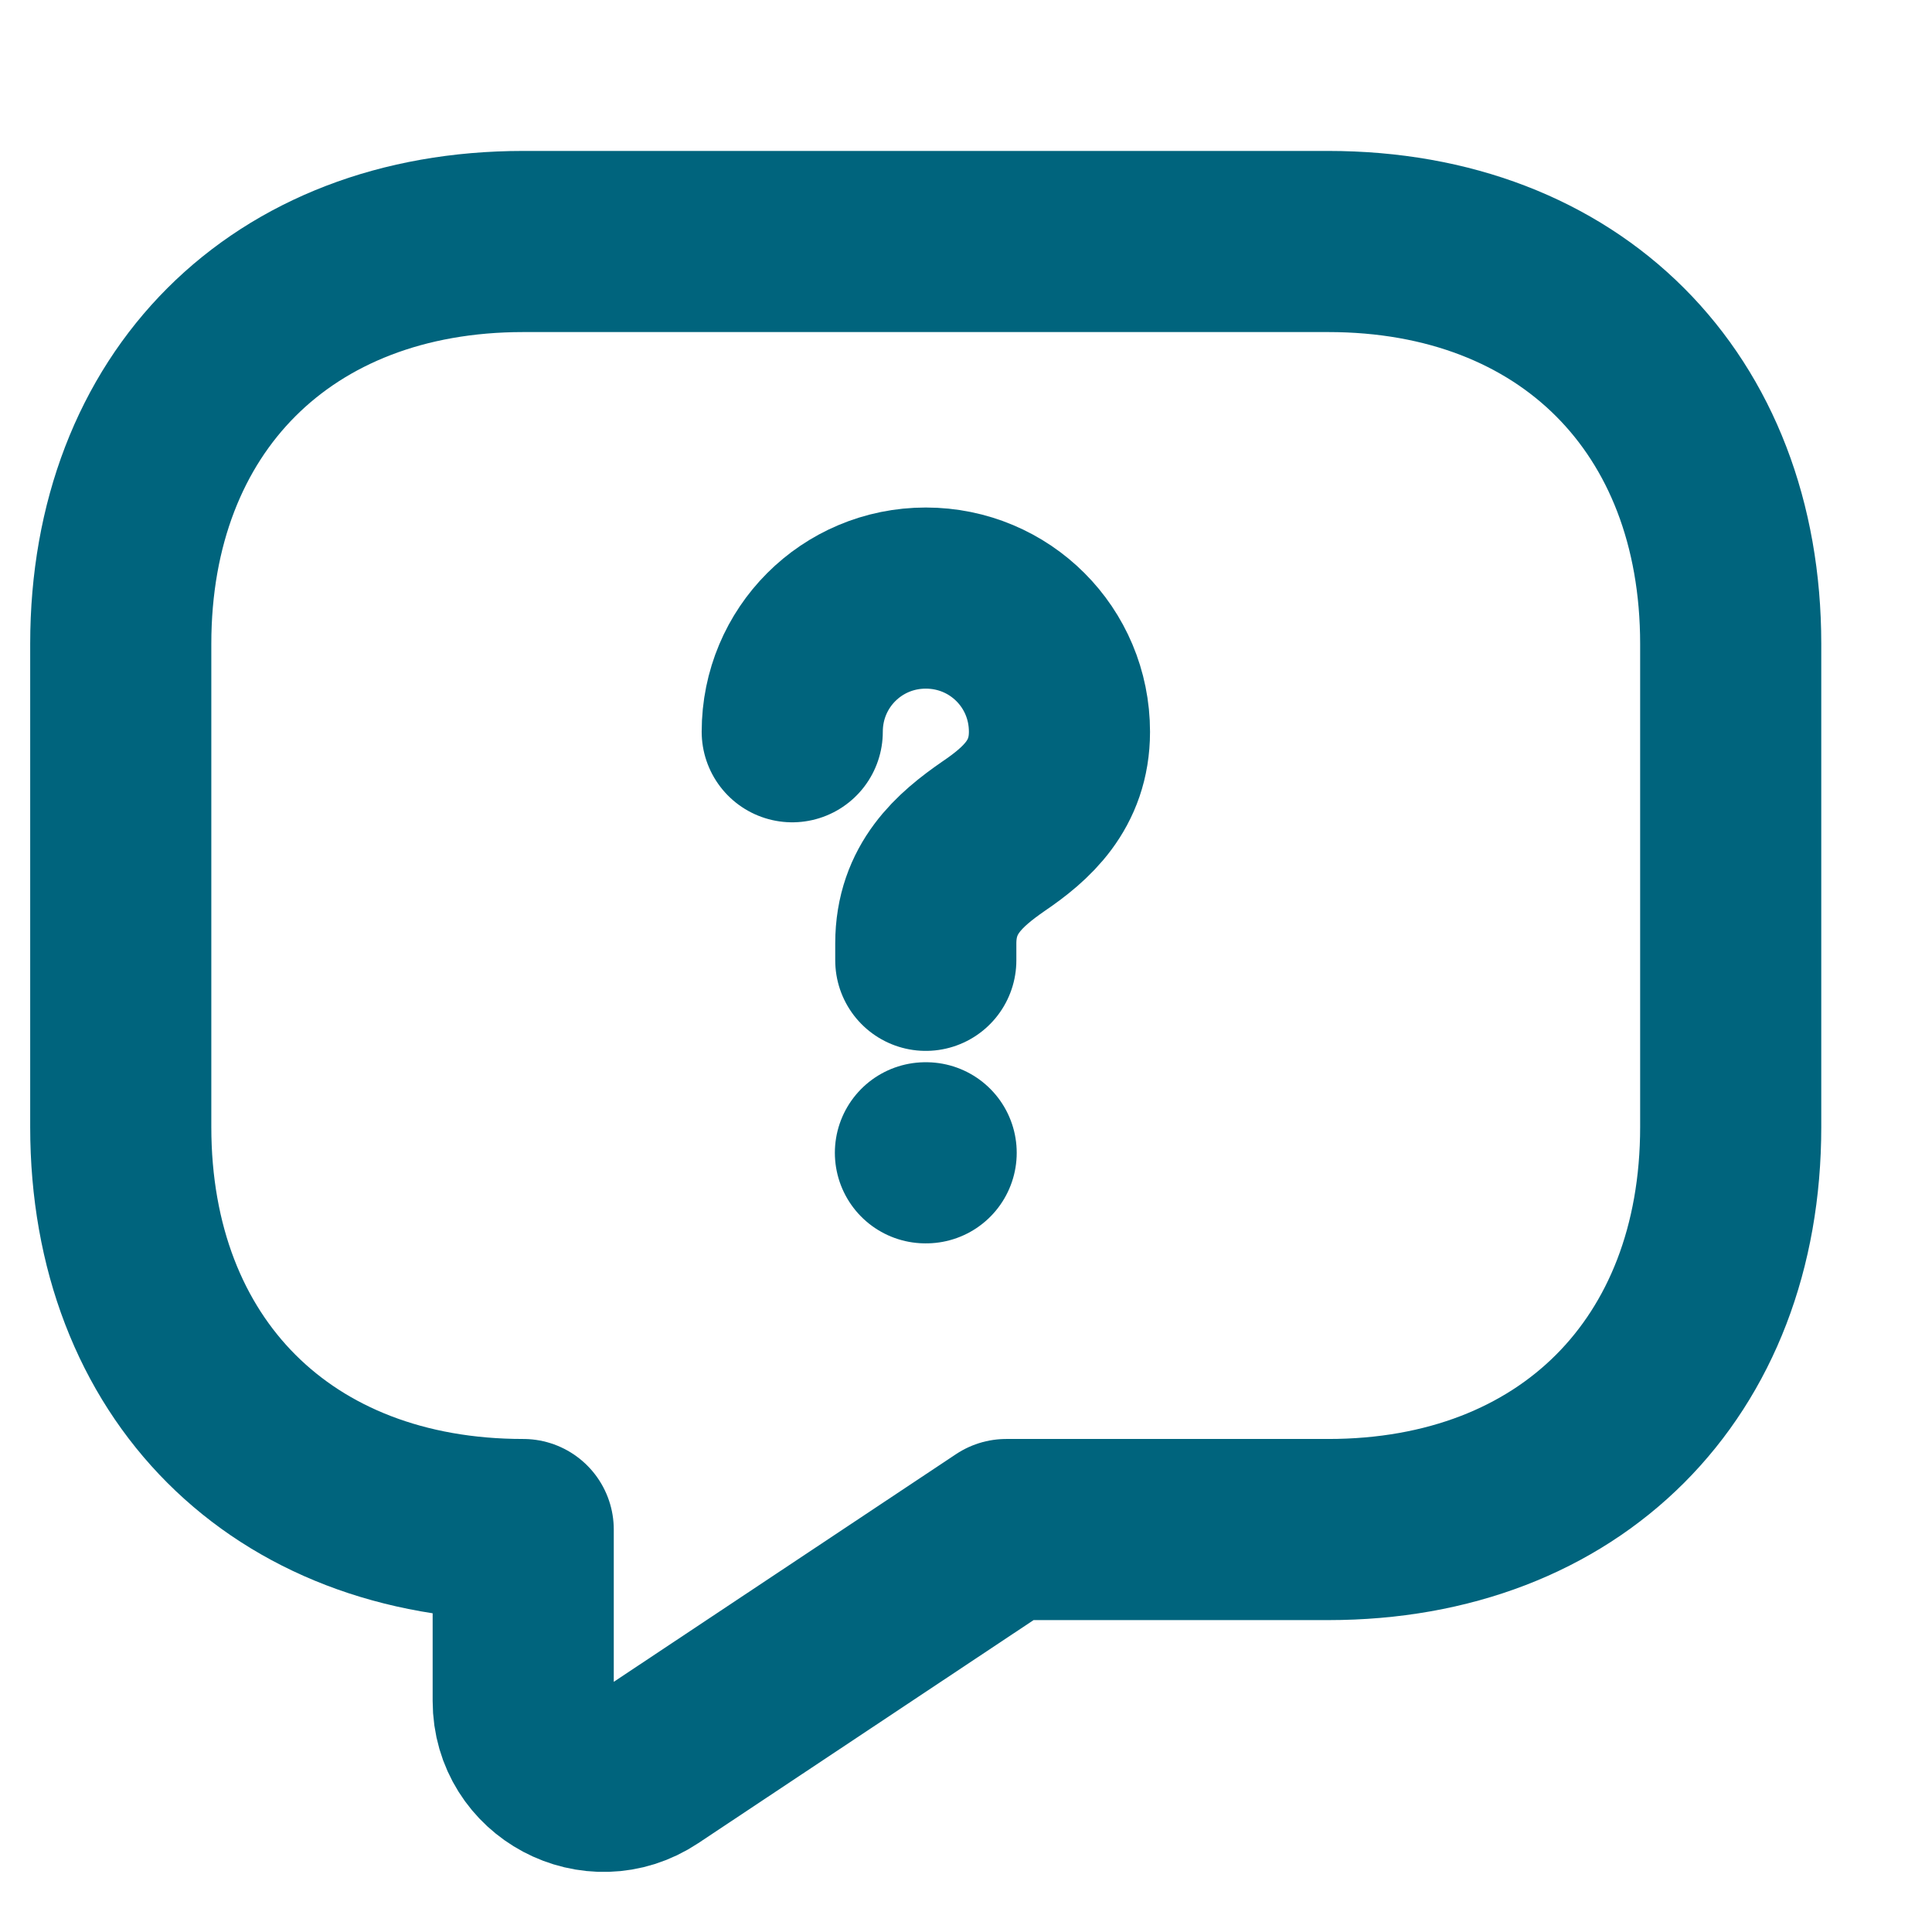
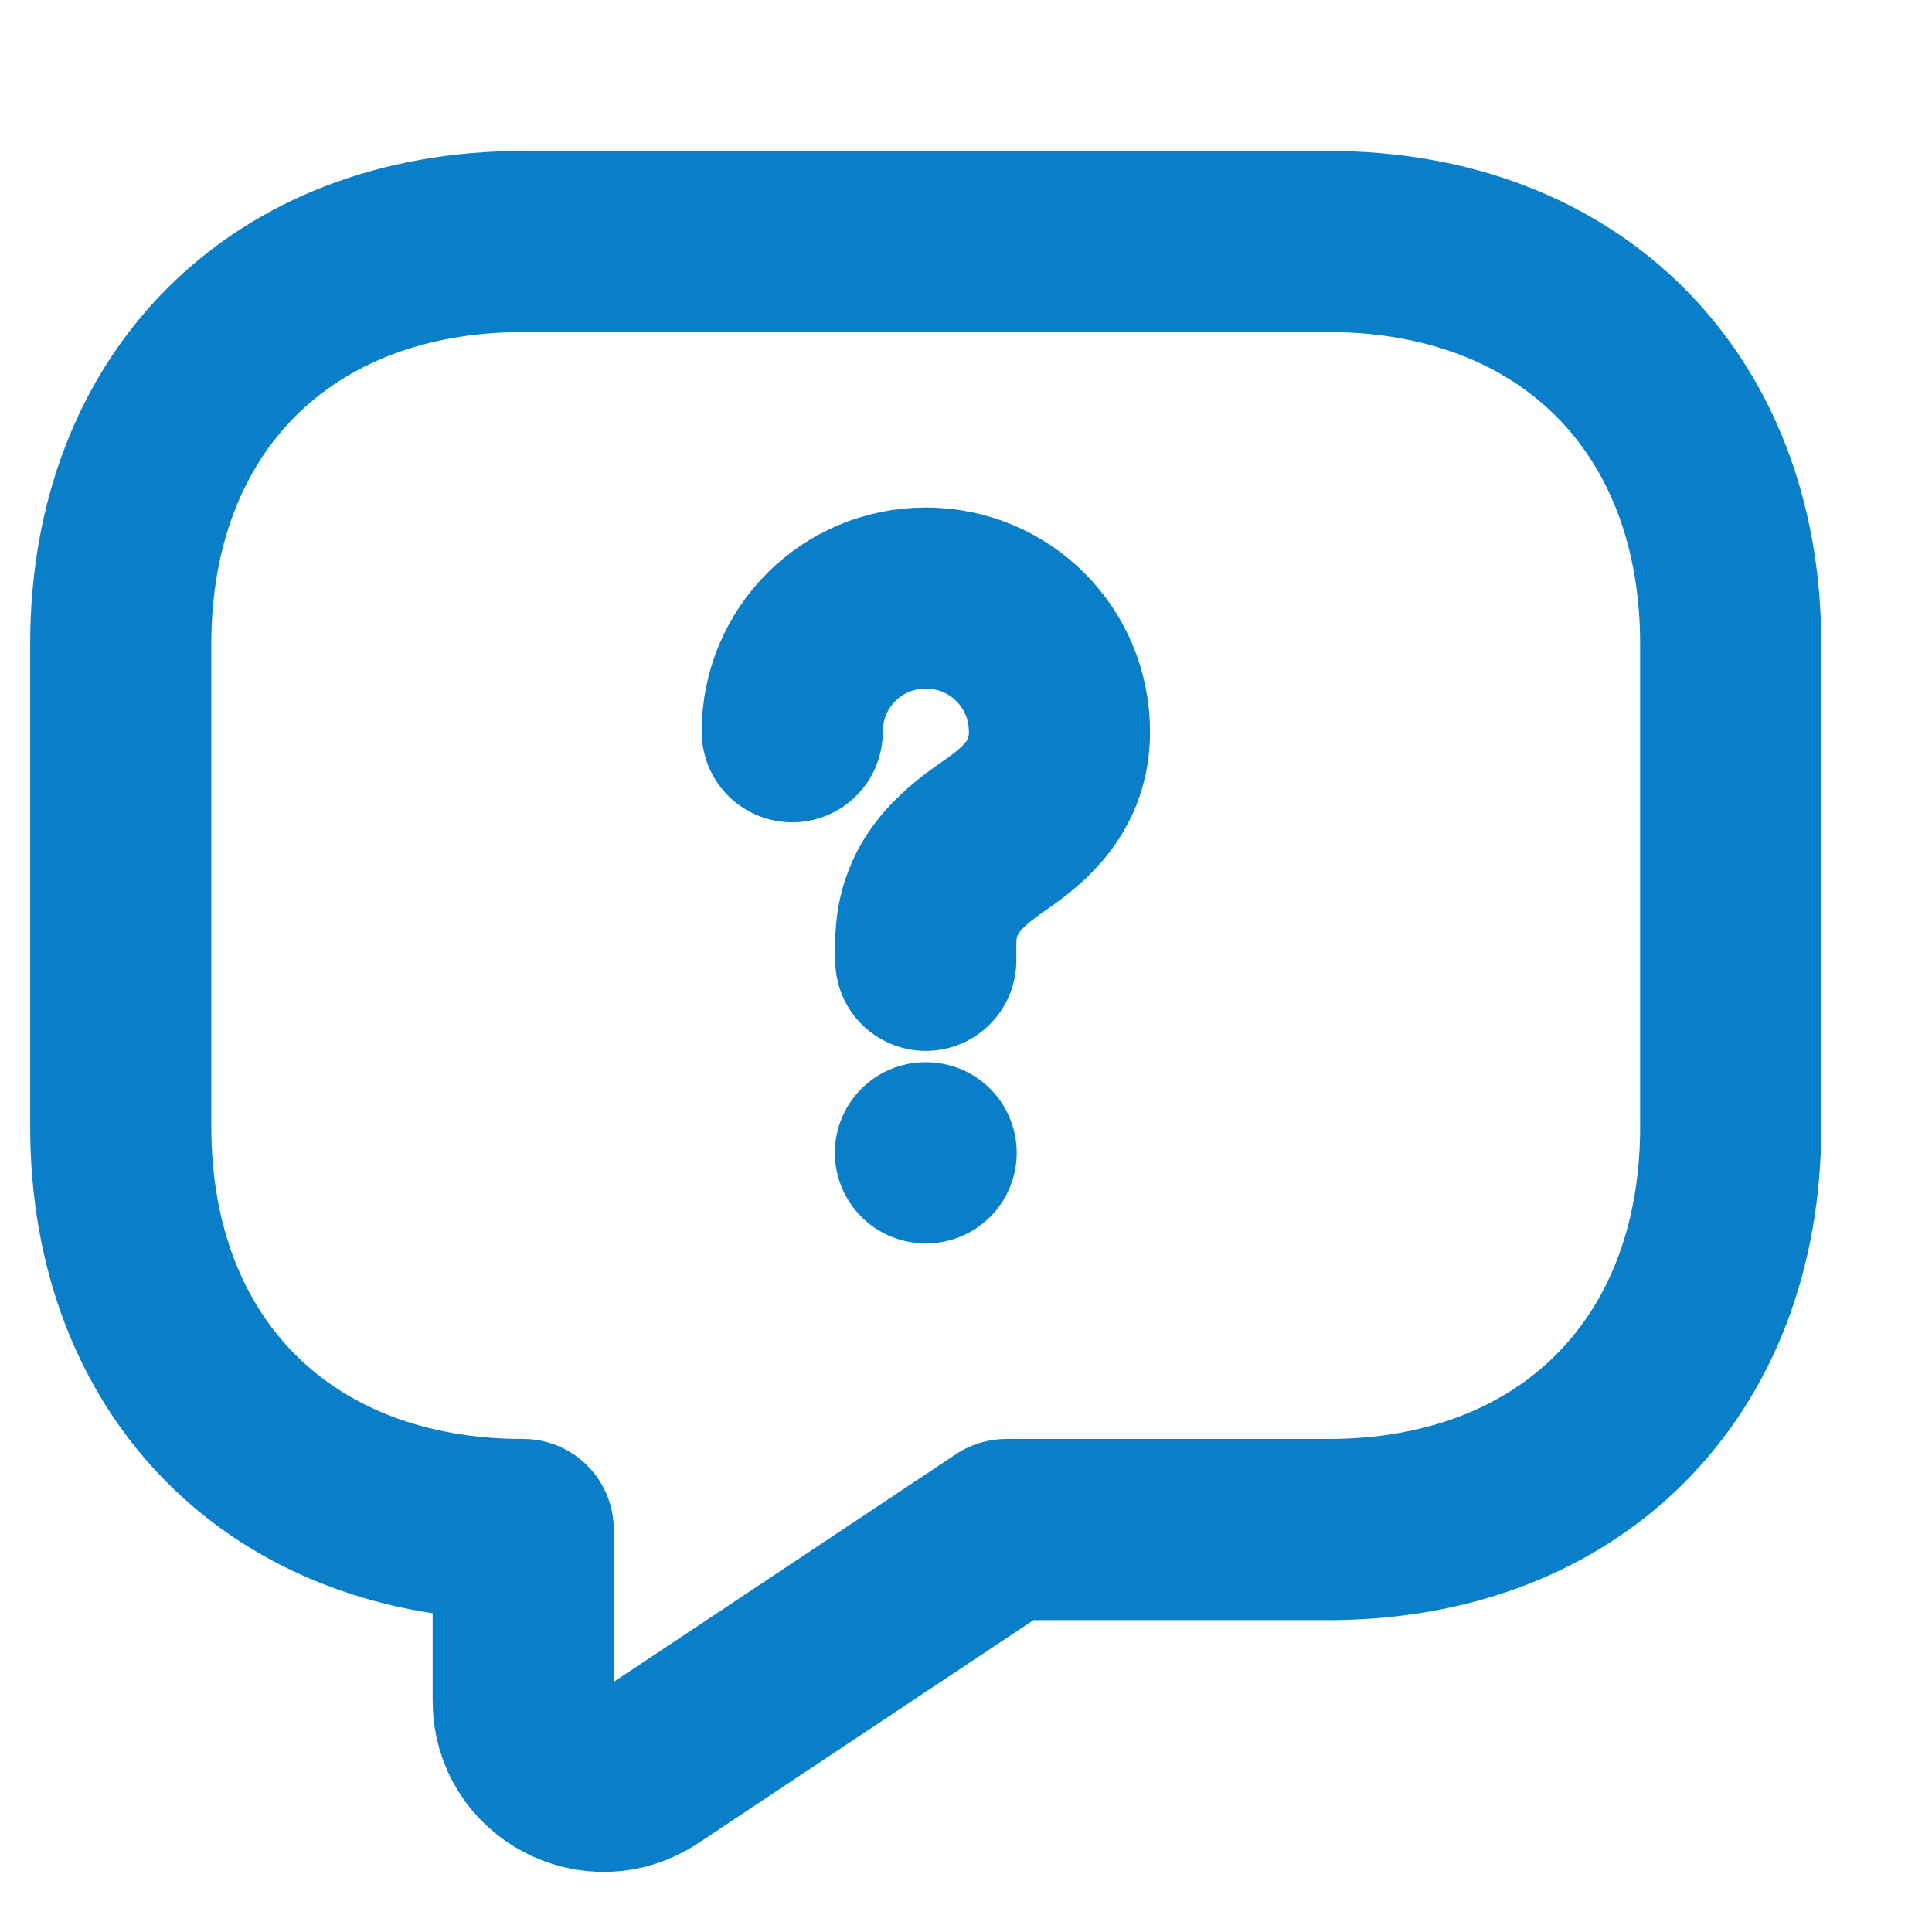
<svg xmlns="http://www.w3.org/2000/svg" width="16" height="16" viewBox="0 0 16 16" fill="none">
-   <path d="M11 12.667H8.333L5.367 14.64C4.927 14.933 4.333 14.62 4.333 14.087V12.667C2.333 12.667 1 11.333 1 9.333V5.333C1 3.333 2.333 2 4.333 2H11C13 2 14.333 3.333 14.333 5.333V9.333C14.333 11.333 13 12.667 11 12.667Z" stroke="#00647D" stroke-width="1.5" stroke-miterlimit="10" stroke-linecap="round" stroke-linejoin="round" />
-   <path d="M7.667 7.953V7.813C7.667 7.36 7.947 7.12 8.227 6.926C8.501 6.74 8.774 6.5 8.774 6.06C8.774 5.446 8.281 4.953 7.667 4.953C7.054 4.953 6.561 5.446 6.561 6.06" stroke="#00647D" stroke-width="1.5" stroke-linecap="round" stroke-linejoin="round" />
-   <path d="M7.664 9.547H7.67" stroke="#00647D" stroke-width="1.5" stroke-linecap="round" stroke-linejoin="round" />
+   <path d="M11 12.667H8.333L5.367 14.64C4.927 14.933 4.333 14.62 4.333 14.087V12.667C2.333 12.667 1 11.333 1 9.333V5.333C1 3.333 2.333 2 4.333 2H11C13 2 14.333 3.333 14.333 5.333V9.333C14.333 11.333 13 12.667 11 12.667Z" stroke="#087FC8" stroke-width="1.5" stroke-miterlimit="10" stroke-linecap="round" stroke-linejoin="round" />
+   <path d="M7.667 7.953V7.813C7.667 7.36 7.947 7.12 8.227 6.926C8.501 6.74 8.774 6.5 8.774 6.06C8.774 5.446 8.281 4.953 7.667 4.953C7.054 4.953 6.561 5.446 6.561 6.06" stroke="#087FC8" stroke-width="1.5" stroke-linecap="round" stroke-linejoin="round" />
+   <path d="M7.664 9.547H7.67" stroke="#087FC8" stroke-width="1.5" stroke-linecap="round" stroke-linejoin="round" />
</svg>
